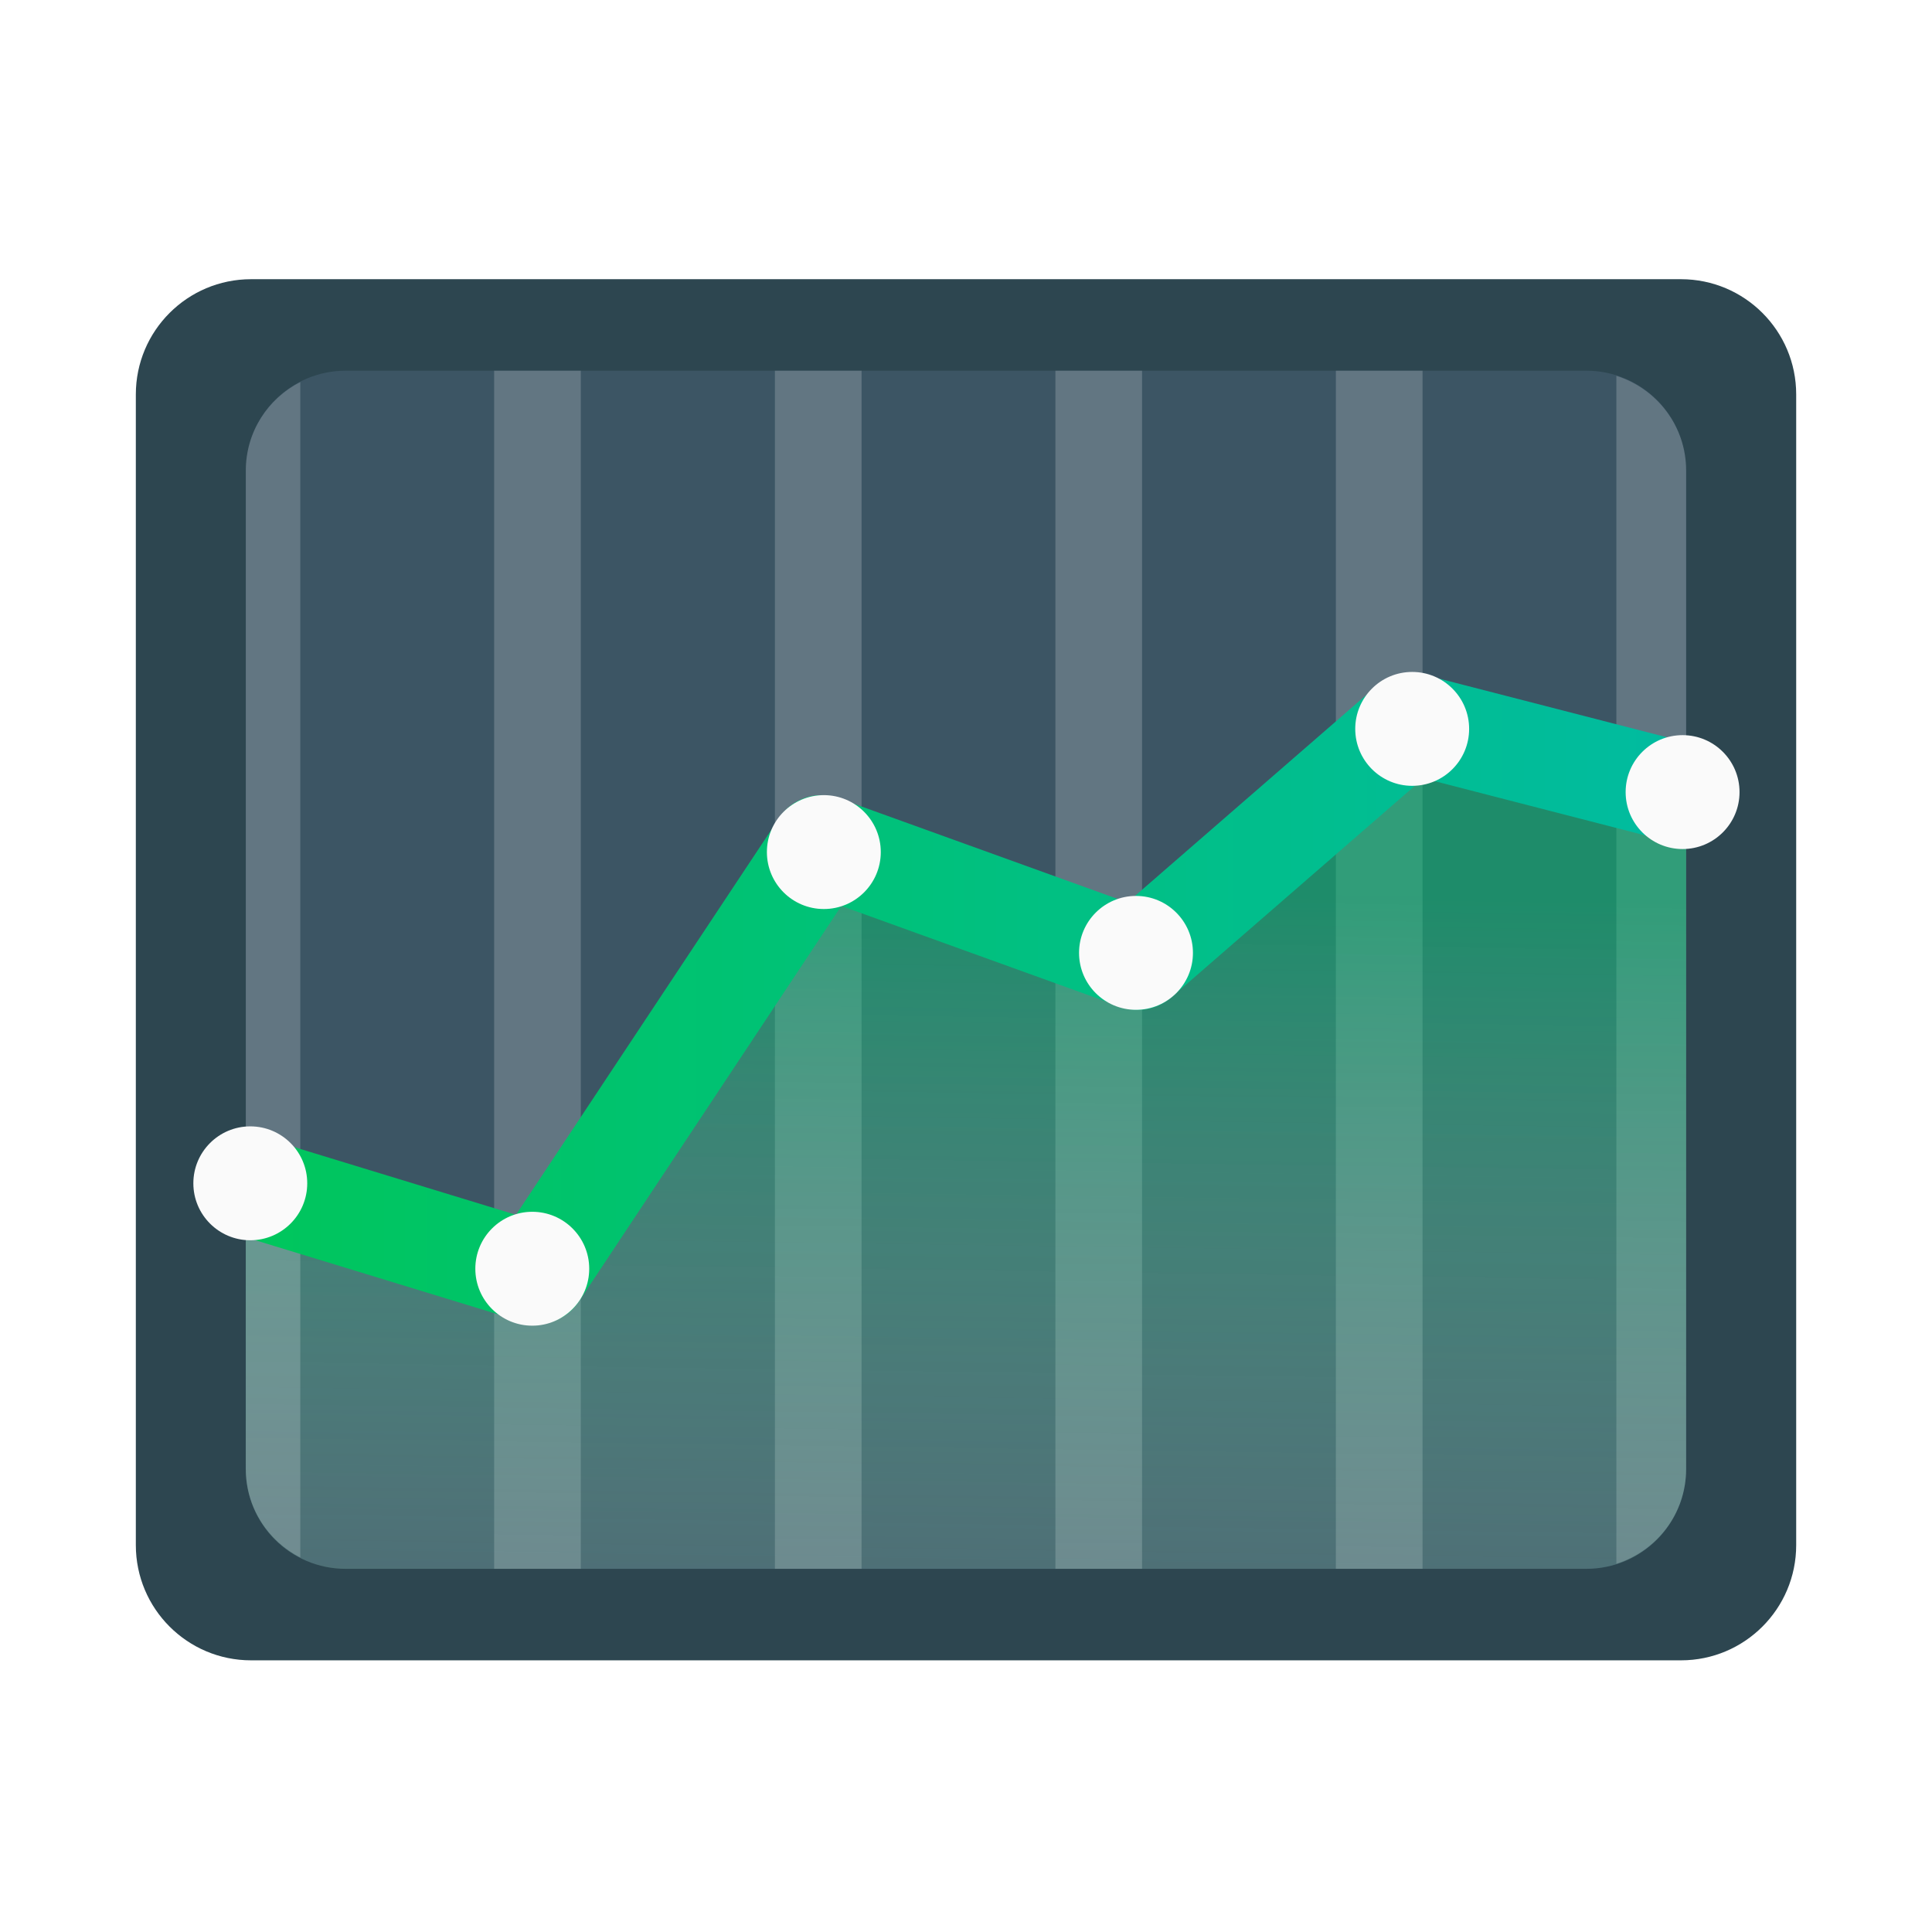
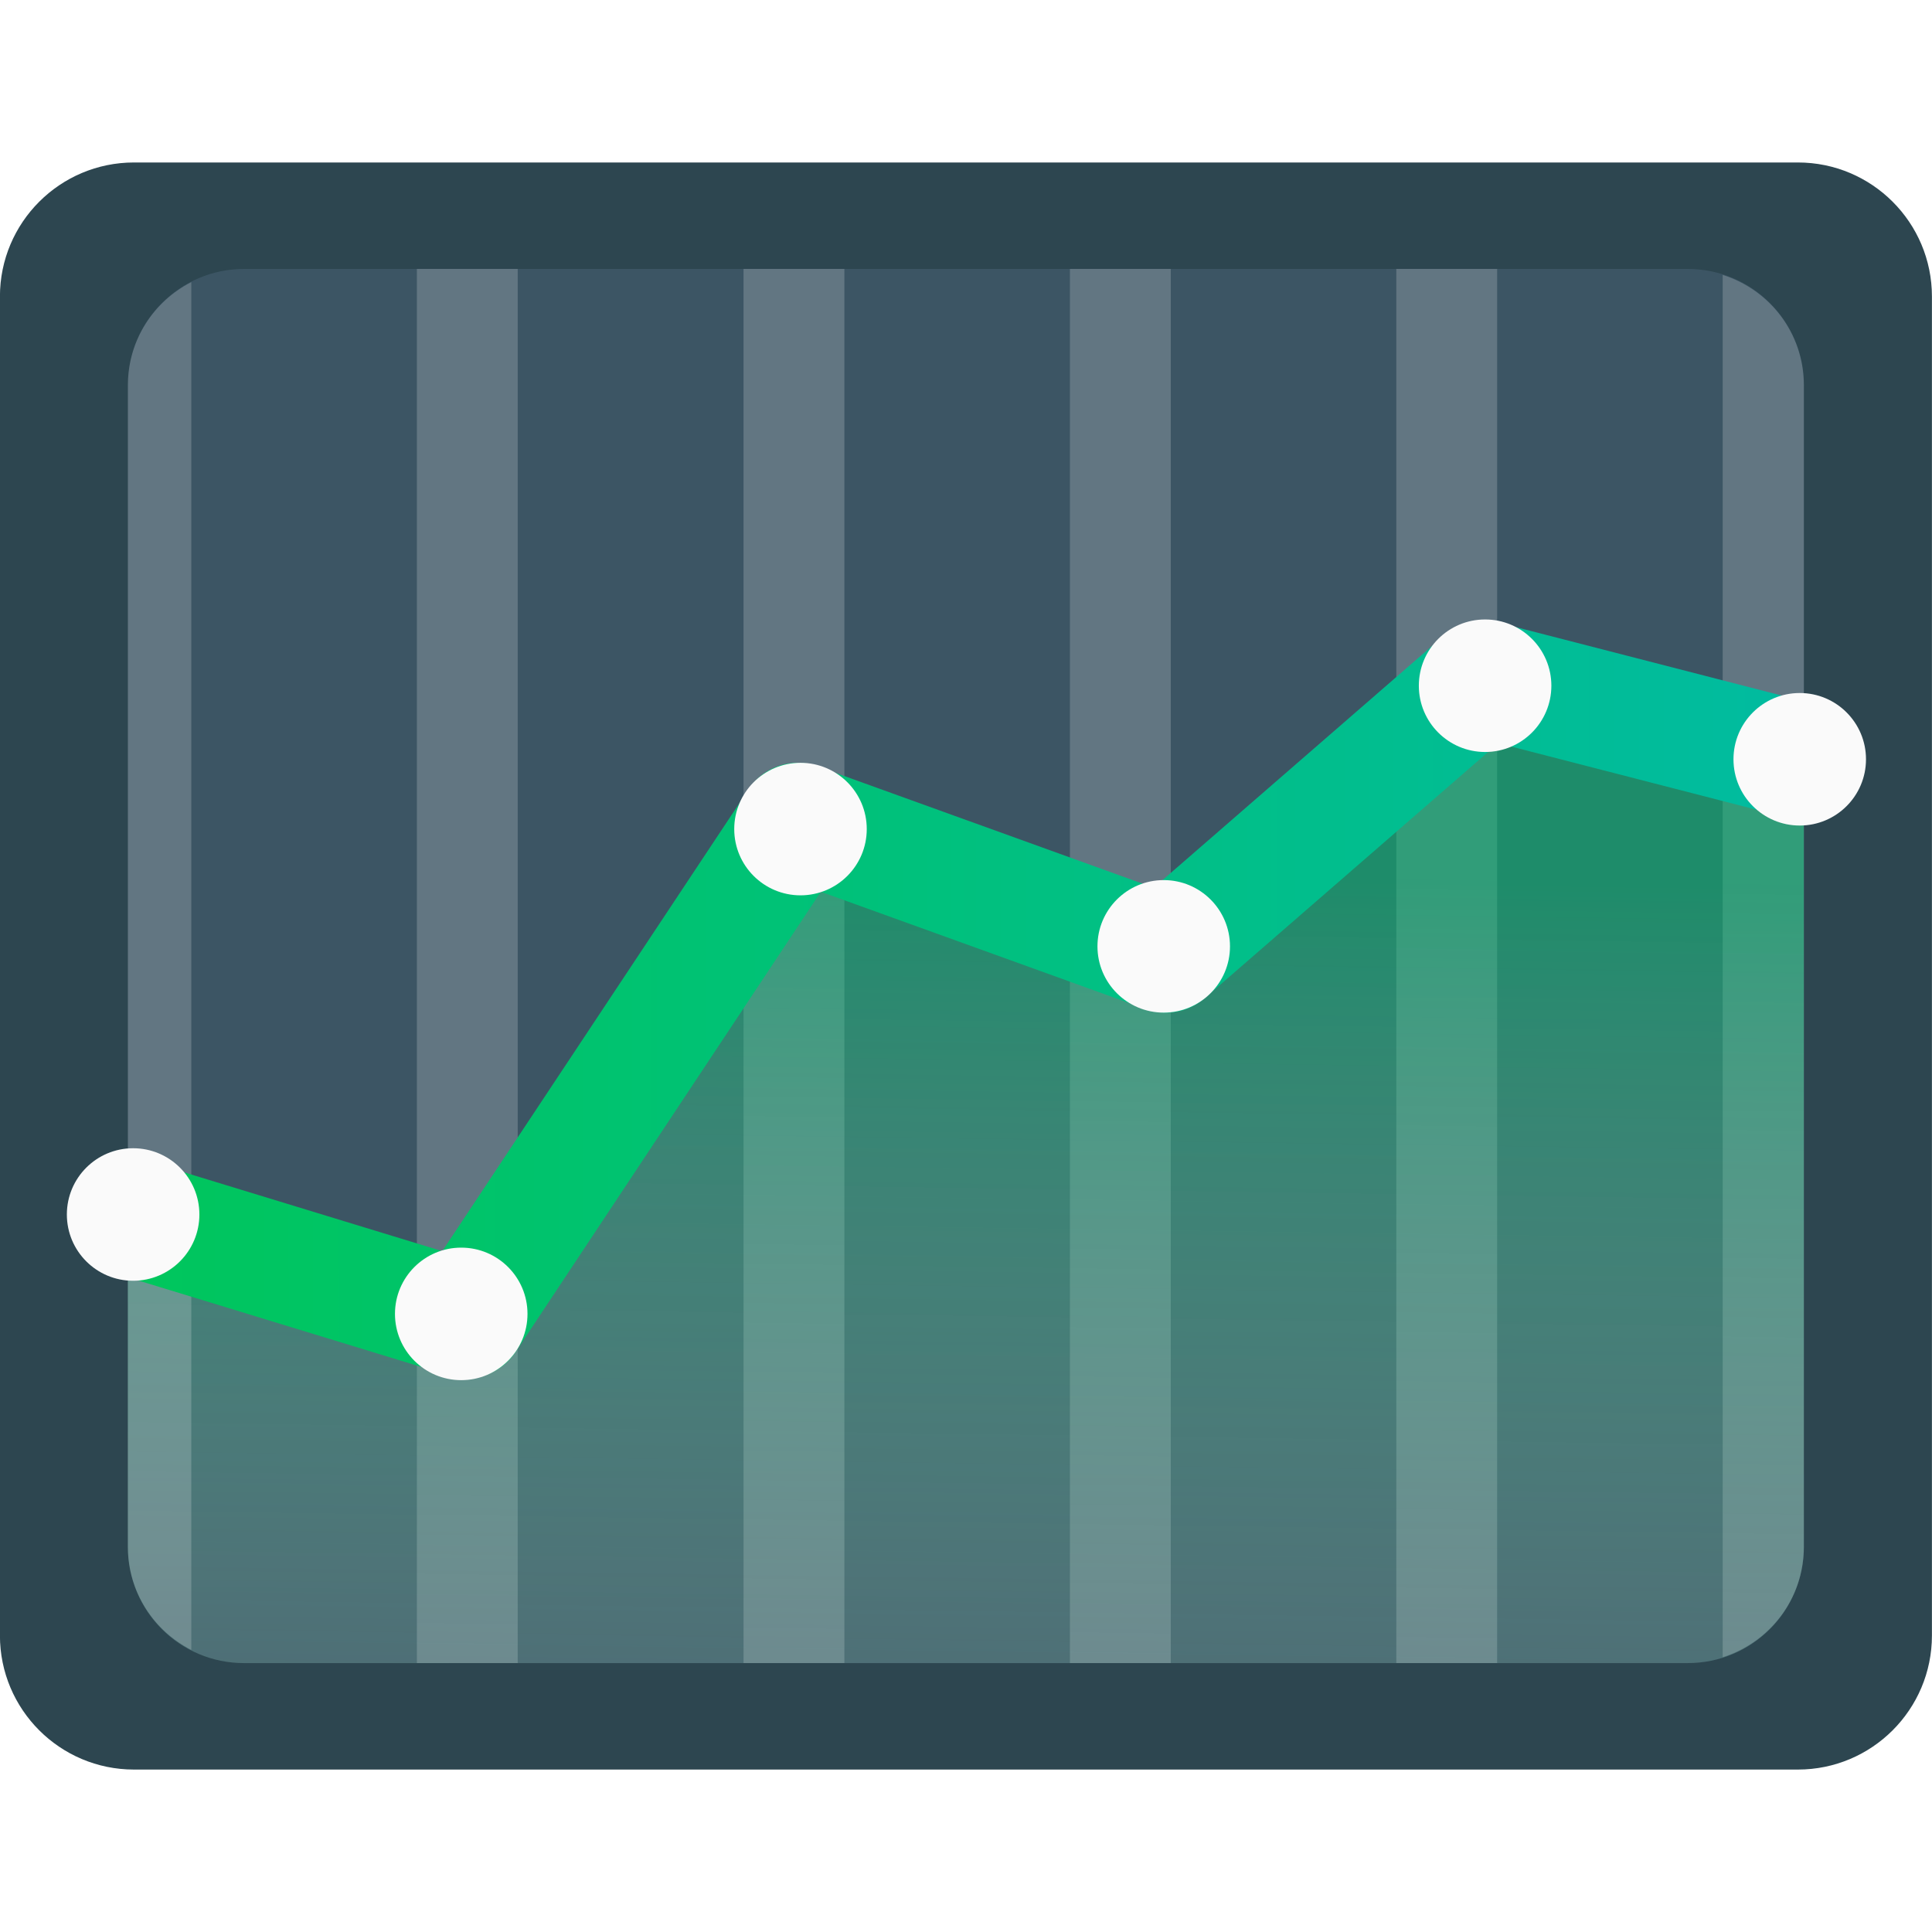
<svg xmlns="http://www.w3.org/2000/svg" width="64" height="64" version="1.1" viewBox="0 0 16.933 16.933">
  <defs>
-     <linearGradient id="linearGradient1068" x1="73.52" x2="89.099" y1="18.109" y2="18.109" gradientTransform="translate(-25.384 -5.7584)" gradientUnits="userSpaceOnUse">
+     <linearGradient id="linearGradient1068" x1="73.52" x2="89.099" y1="18.109" y2="18.109" gradientTransform="translate(-25.384,-5.7584)" gradientUnits="userSpaceOnUse">
      <stop stop-color="#00c65b" offset="0" />
      <stop stop-color="#01bba1" offset="1" />
    </linearGradient>
-     <linearGradient id="linearGradient1113" x1="55.594" x2="55.433" y1="22.689" y2="34.054" gradientTransform="translate(0 -11.552)" gradientUnits="userSpaceOnUse">
+     <linearGradient id="linearGradient1113" x1="55.594" x2="55.433" y1="22.689" y2="34.054" gradientTransform="translate(0,-11.552)" gradientUnits="userSpaceOnUse">
      <stop stop-color="#00c370" stop-opacity=".5" offset="0" />
      <stop stop-color="#fafafa" stop-opacity="0" offset="1" />
    </linearGradient>
  </defs>
-   <g transform="matrix(.83184 0 0 .83184 -38.069 -1.4701)">
+   <g transform="matrix(.96793 0 0 .96793 -45.683 -3.134)">
    <rect x="47.196" y="4.709" width="17.494" height="14.552" ry="1.214" fill="#2d4650" stroke-width="1.096" />
    <rect x="48.355" y="5.673" width="15.176" height="12.624" ry="1.053" fill="#3c5564" stroke-width=".951" />
    <g fill="#fafafa">
      <path transform="scale(.26458)" d="m192.65 21.441v47.713h3.451v-47.713z" opacity=".2" style="paint-order:stroke fill markers" />
      <path transform="scale(.26458)" d="m203.83 21.441v47.713h3.451v-47.713z" opacity=".2" style="paint-order:stroke fill markers" />
      <path transform="scale(.26458)" d="m215 21.441v47.713h3.451v-47.713z" opacity=".2" style="paint-order:stroke fill markers" />
      <path transform="scale(.26458)" d="m237.34 21.645v47.307c1.609-0.51 2.777-1.995 2.777-3.777v-39.754c0-1.782-1.168-3.265-2.777-3.775z" opacity=".2" style="paint-order:stroke fill markers" />
      <path transform="scale(.26458)" d="m226.17 21.441v47.713h3.451v-47.713z" opacity=".2" style="paint-order:stroke fill markers" />
    </g>
    <path d="m60.626 9.385-2.869 2.493-3.338-1.205-2.995 4.514-3.07-0.937v2.994c0 0.583 0.469 1.053 1.053 1.053h13.07c0.583 0 1.053-0.469 1.053-1.053v-7.111z" fill="url(#linearGradient1113)" />
    <path transform="scale(.26458)" d="m184.93 21.893c-1.285 0.659-2.17 1.979-2.17 3.527v39.754c0 1.548 0.885 2.871 2.17 3.529z" fill="#fafafa" opacity=".2" style="paint-order:stroke fill markers" />
    <path d="m48.339 14.246 3.085 0.942 2.994-4.514 3.338 1.205 2.87-2.493 2.924 0.753" fill="none" stroke="url(#linearGradient1068)" stroke-linecap="round" stroke-linejoin="round" stroke-width="1.058" />
    <g fill="#fafafa">
      <circle cx="51.373" cy="15.135" r=".6" style="paint-order:stroke fill markers" />
      <circle cx="48.402" cy="14.235" r=".6" style="paint-order:stroke fill markers" />
      <circle cx="54.445" cy="10.745" r=".6" style="paint-order:stroke fill markers" />
      <circle cx="57.734" cy="11.807" r=".6" style="paint-order:stroke fill markers" />
      <circle cx="60.644" cy="9.447" r=".6" style="paint-order:stroke fill markers" />
      <circle cx="63.493" cy="10.113" r=".6" style="paint-order:stroke fill markers" />
    </g>
  </g>
</svg>
